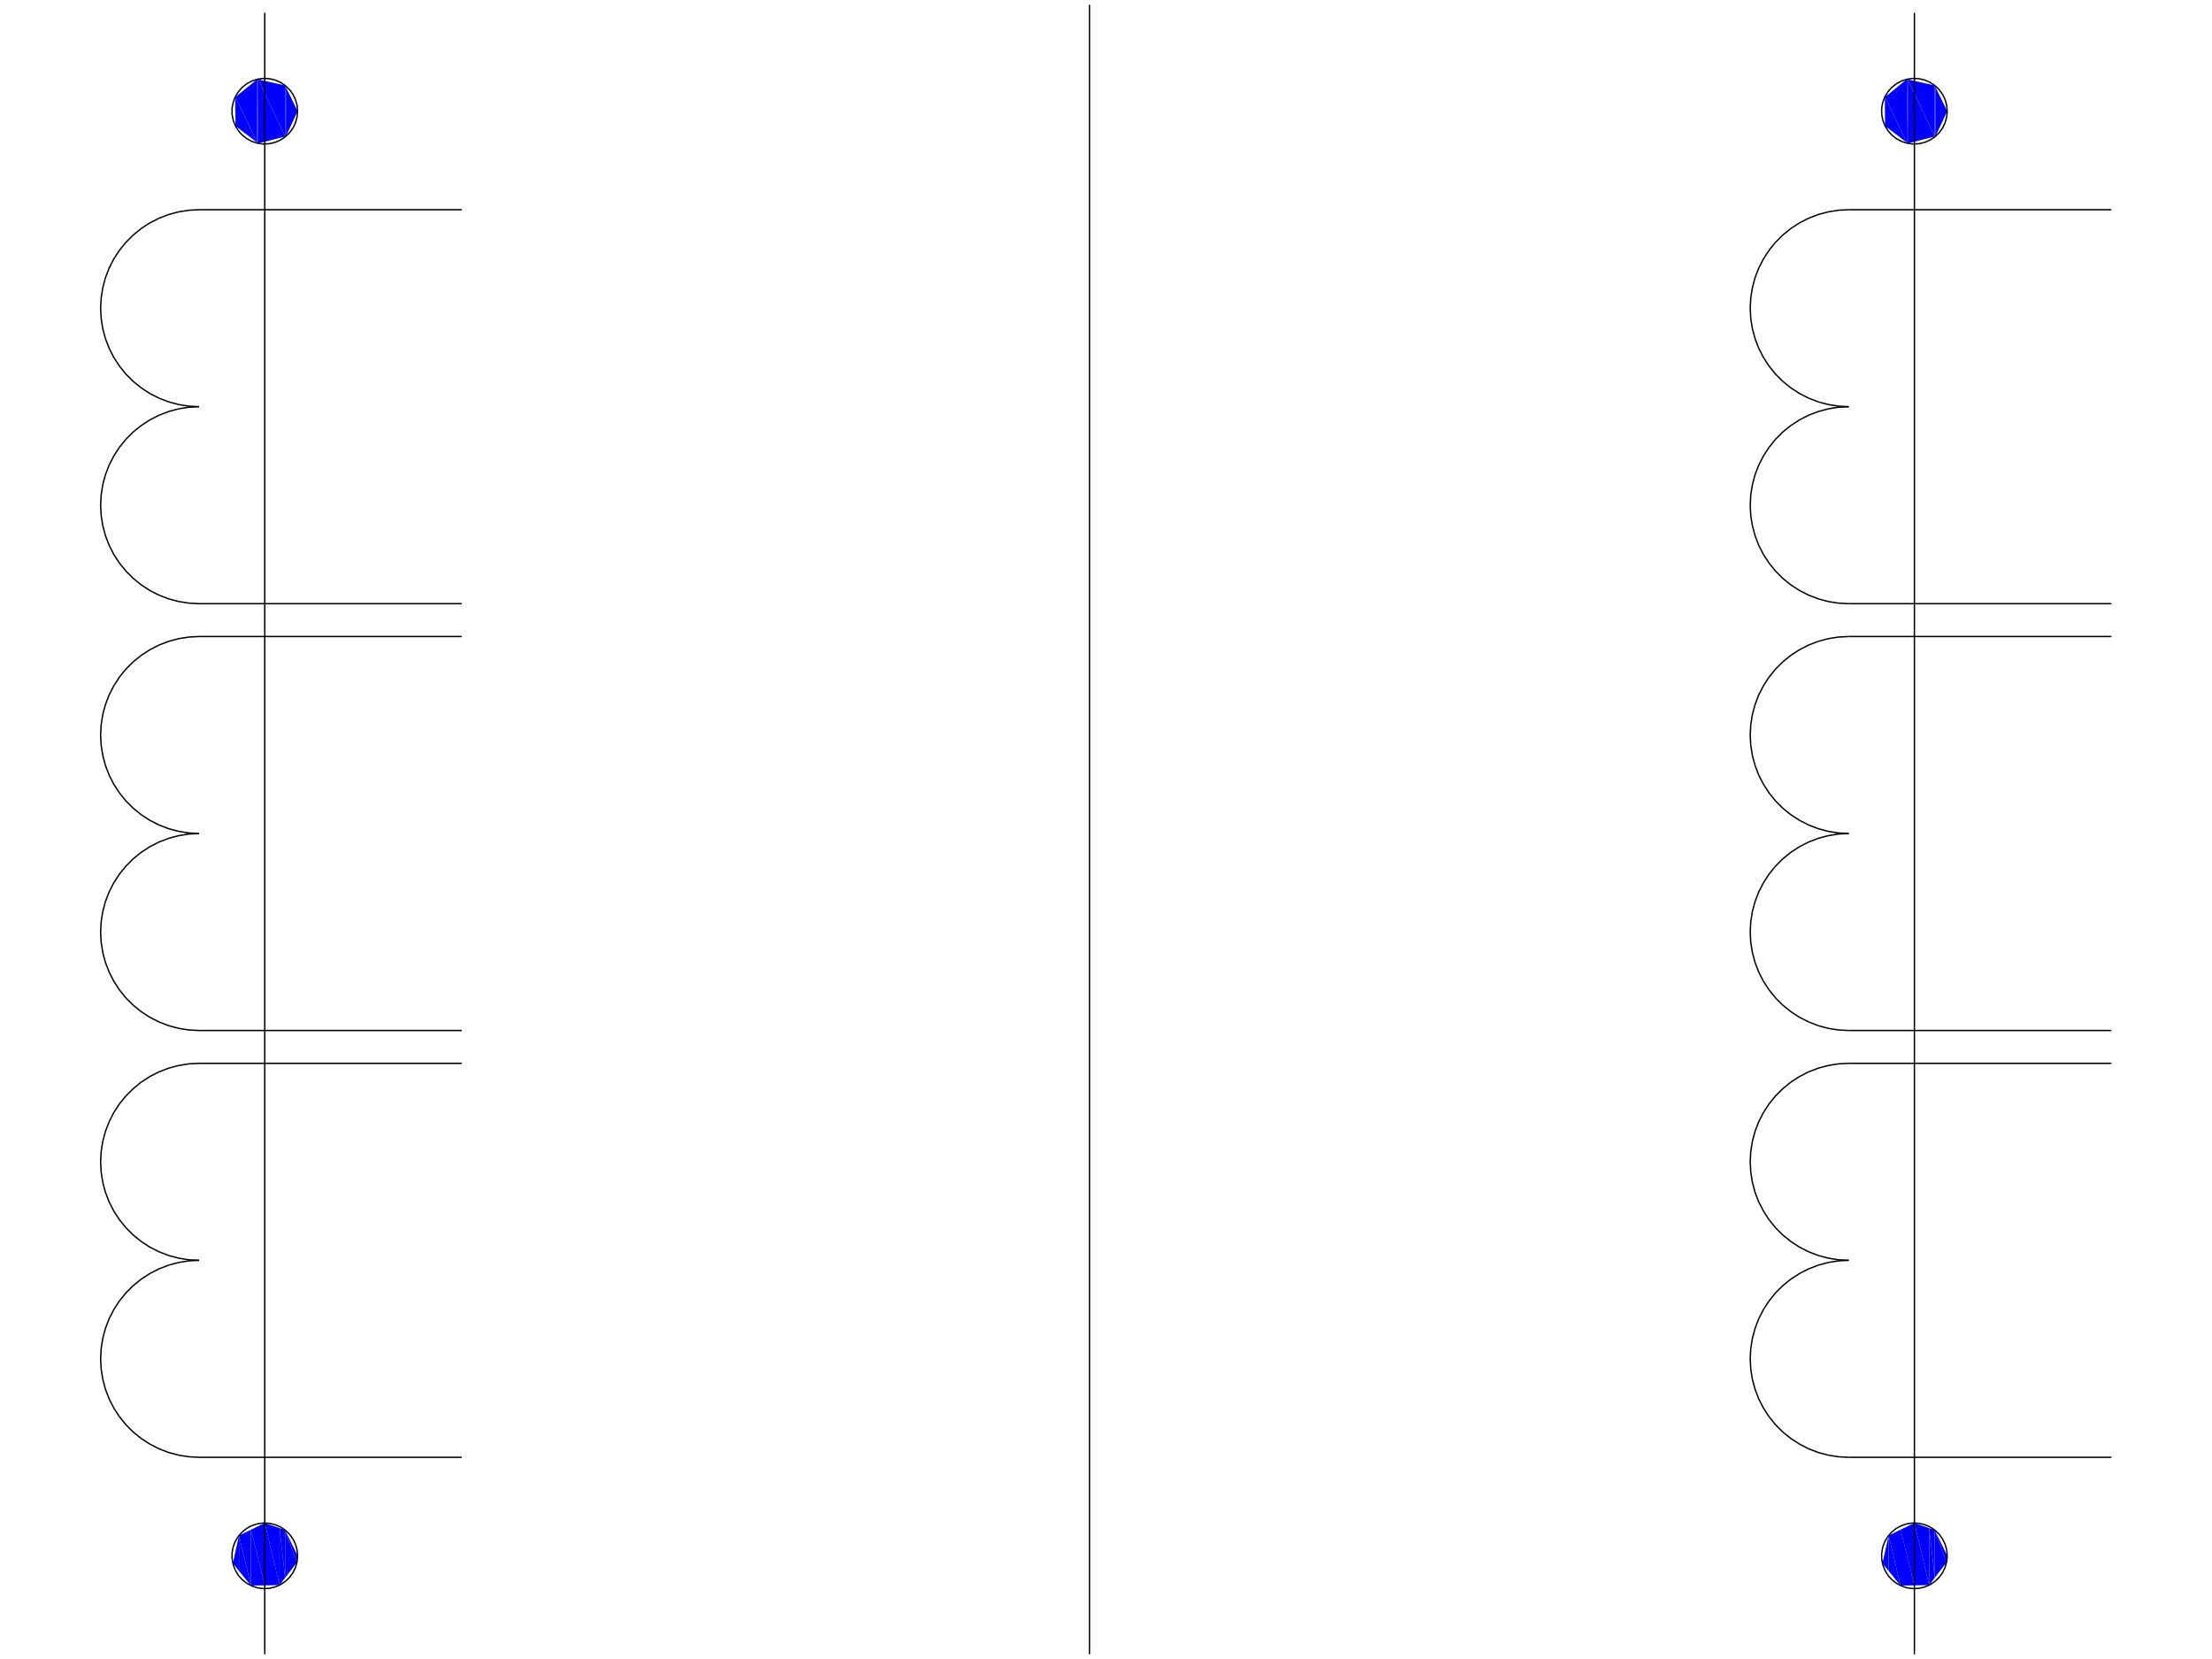
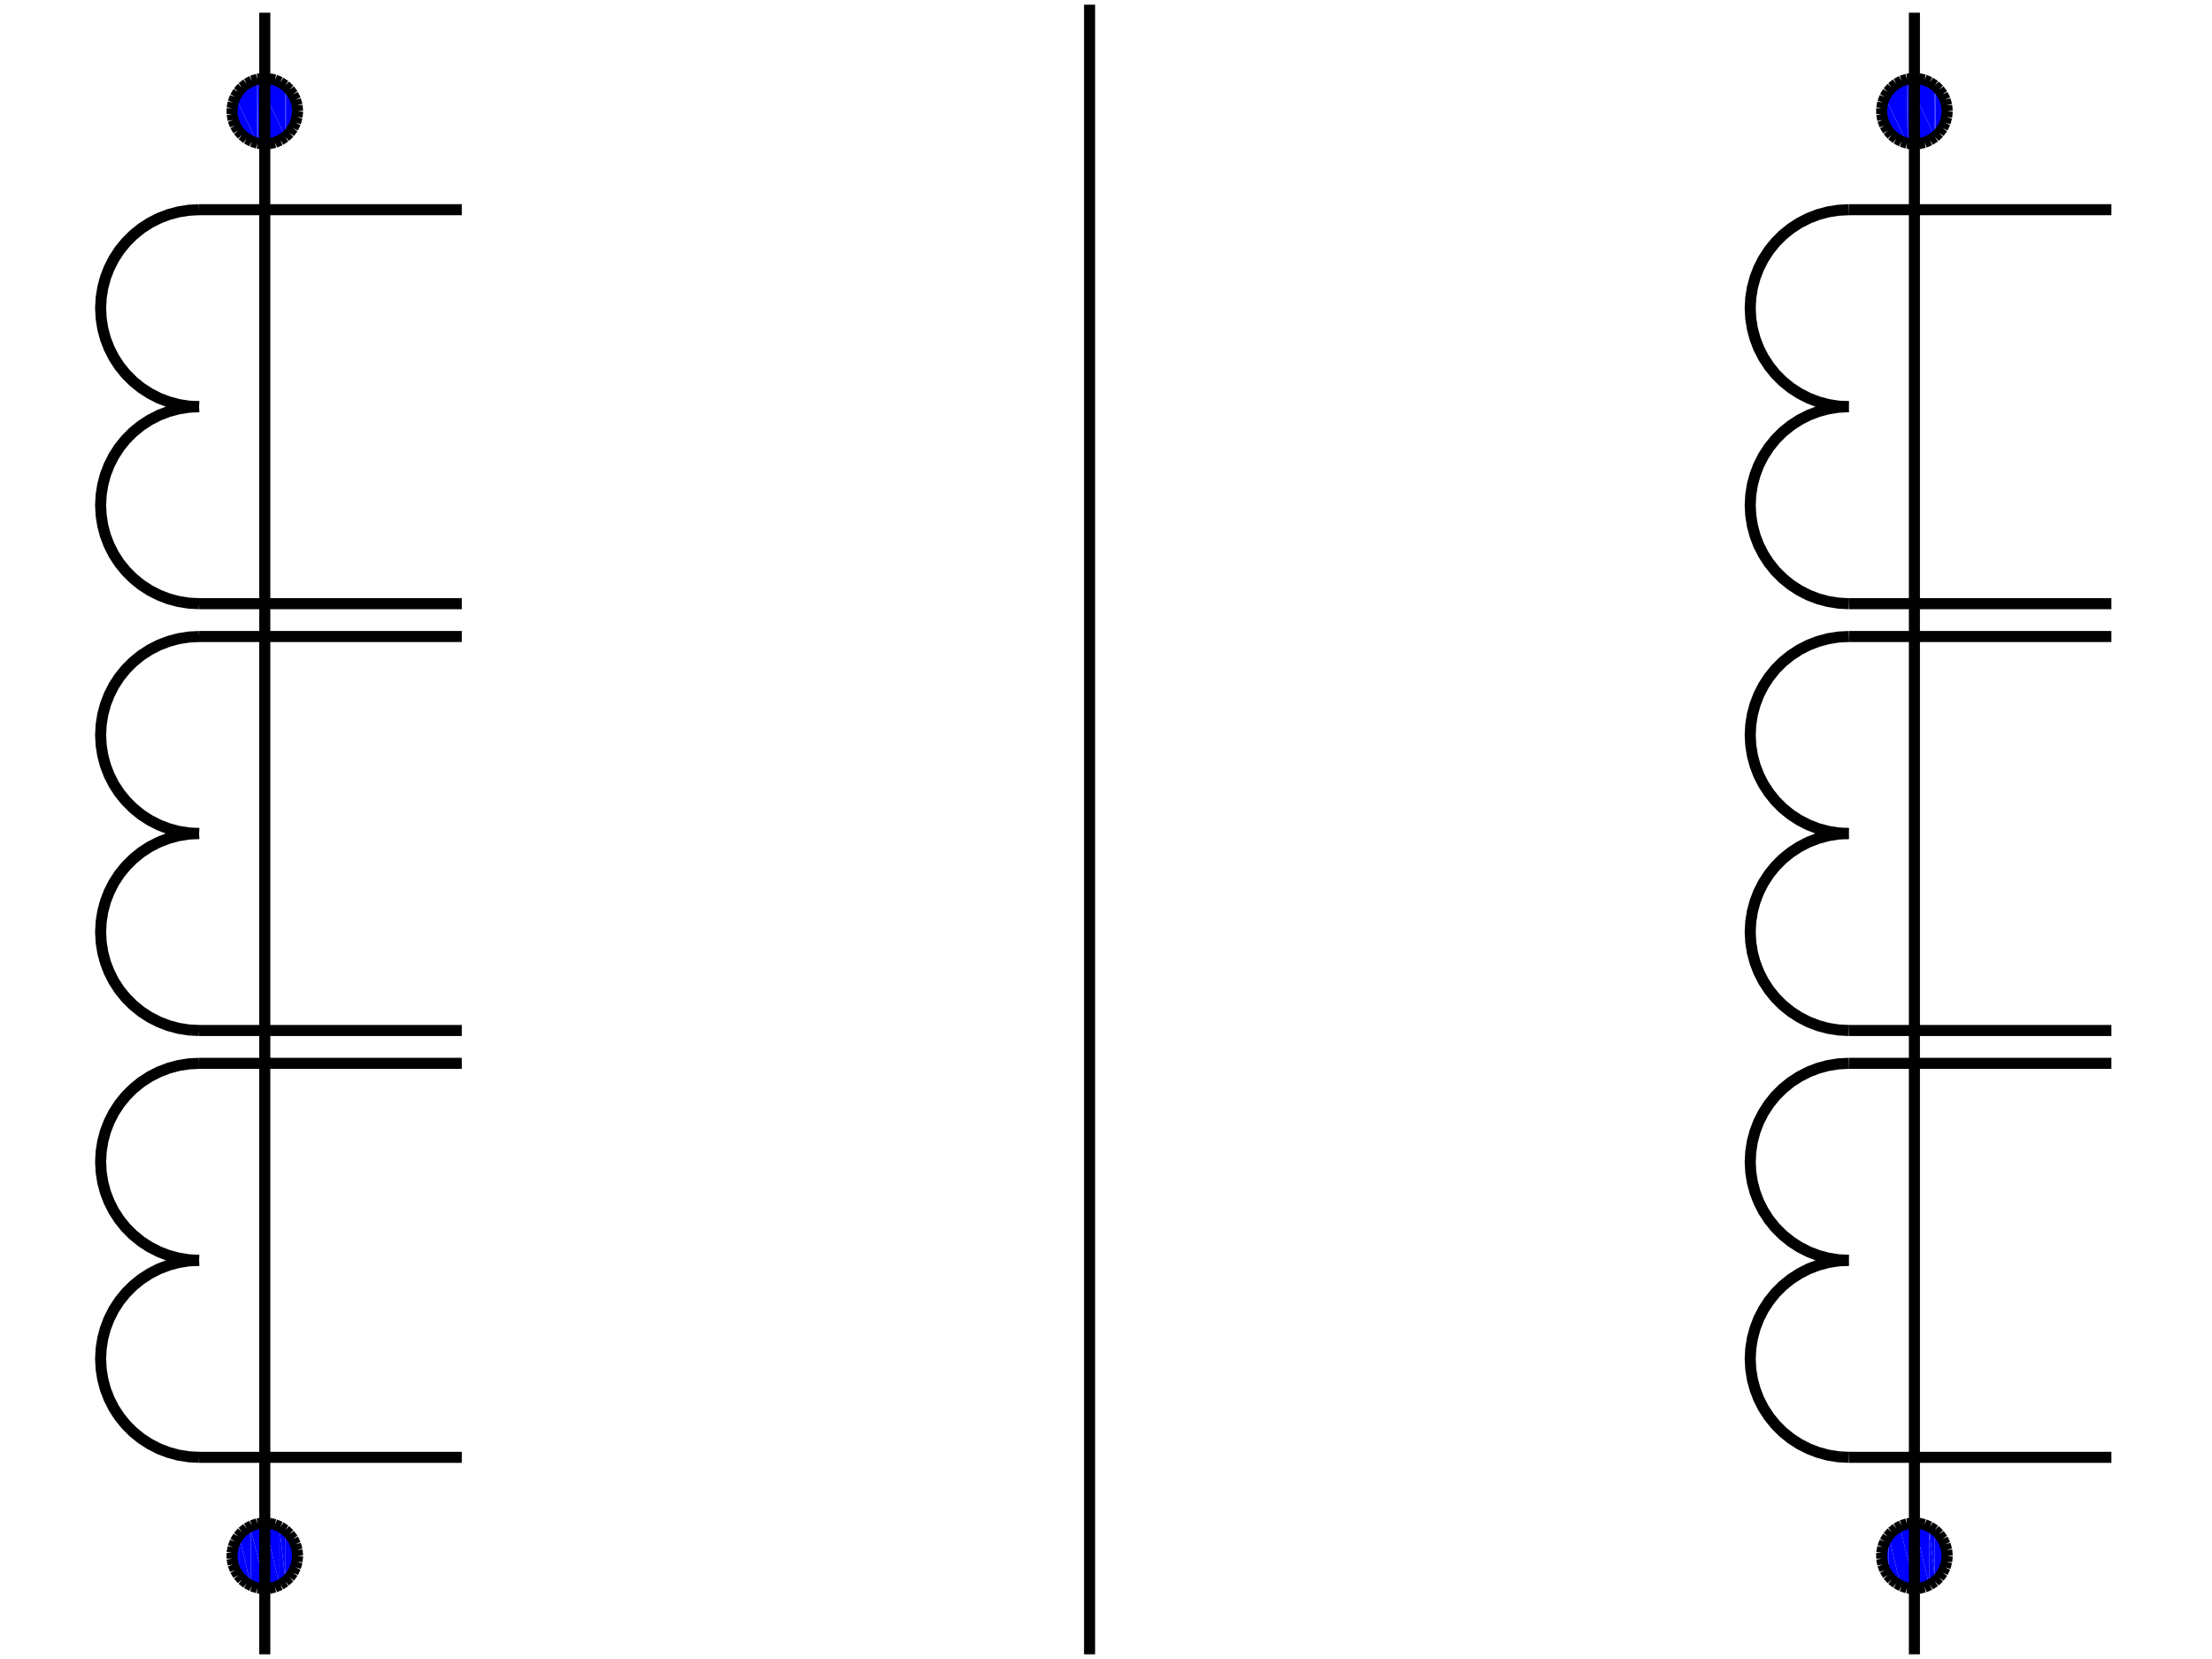
- <svg xmlns="http://www.w3.org/2000/svg" width="800.000" height="600.000" viewBox="0.0 0.0 800.000 600.000" version="1.1">
-   <path d="M394.06 598.3L394.06 1.7" fill="none" stroke="black" stroke-width="0.5" />
-   <path d="M86.44 568.17L86.44 555.32 84.21 565.43 86.44 568.17Z" fill-rule="evenodd" fill="blue" />
-   <path d="M86.44 568.17L90.75 573.45 86.44 555.32 86.44 568.17Z" fill-rule="evenodd" fill="blue" />
-   <path d="M90.75 573.45L90.75 553.23 86.44 555.32 90.75 573.45Z" fill-rule="evenodd" fill="blue" />
-   <path d="M90.75 573.45L95.76 573.37 90.75 553.23 90.75 573.45Z" fill-rule="evenodd" fill="blue" />
-   <path d="M95.76 573.37L95.76 550.81 90.75 553.23 95.76 573.37Z" fill-rule="evenodd" fill="blue" />
-   <path d="M95.76 573.37L101.1 573.28 95.76 550.81 95.76 573.37Z" fill-rule="evenodd" fill="blue" />
-   <path d="M101.1 573.28L101.1 552.66 95.76 550.81 101.1 573.28Z" fill-rule="evenodd" fill="blue" />
-   <path d="M101.1 573.28L103.12 570.64 101.1 552.66 101.1 573.28Z" fill-rule="evenodd" fill="blue" />
-   <path d="M103.12 570.64L103.12 553.36 101.1 552.66 103.12 570.64Z" fill-rule="evenodd" fill="blue" />
-   <path d="M103.12 570.64L107.39 565.06 103.12 553.36 103.12 570.64Z" fill-rule="evenodd" fill="blue" />
-   <path d="M107.39 565.06L107.39 562.18 103.12 553.36 107.39 565.06Z" fill-rule="evenodd" fill="blue" />
-   <path d="M107.39 565.06L107.63 562.68 107.39 562.18 107.39 565.06Z" fill-rule="evenodd" fill="blue" />
-   <path d="M85.16 45.56L85.16 35.08 84.99 35.21 85.16 45.56Z" fill-rule="evenodd" fill="blue" />
-   <path d="M85.16 45.56L93.02 51.57 85.16 35.08 85.16 45.56Z" fill-rule="evenodd" fill="blue" />
-   <path d="M93.02 51.57L93.02 28.67 85.16 35.08 93.02 51.57Z" fill-rule="evenodd" fill="blue" />
-   <path d="M93.02 51.57L93.38 51.85 93.02 28.67 93.02 51.57Z" fill-rule="evenodd" fill="blue" />
-   <path d="M93.38 51.85L93.38 28.75 93.02 28.67 93.38 51.85Z" fill-rule="evenodd" fill="blue" />
-   <path d="M93.38 51.85L103.12 49.37 93.38 28.75 93.38 51.85Z" fill-rule="evenodd" fill="blue" />
-   <path d="M103.12 49.37L103.12 30.9 93.38 28.75 103.12 49.37Z" fill-rule="evenodd" fill="blue" />
-   <path d="M103.12 49.37L103.41 49.3 103.12 30.9 103.12 49.37Z" fill-rule="evenodd" fill="blue" />
-   <path d="M103.41 49.3L103.41 31.49 103.12 30.9 103.41 49.3Z" fill-rule="evenodd" fill="blue" />
-   <path d="M103.41 49.3L107.63 40.22 103.41 31.49 103.41 49.3Z" fill-rule="evenodd" fill="blue" />
-   <path d="M95.76 598.3L95.76 4.6" fill="none" stroke="black" stroke-width="0.5" />
-   <path d="M72.01 75.84L68.29 76.04M68.29 76.04L64.61 76.62M64.61 76.62L61 77.58M61 77.58L57.52 78.92M57.52 78.92L54.2 80.61M54.2 80.61L51.07 82.64M51.07 82.64L48.18 84.99M48.18 84.99L45.54 87.63M45.54 87.63L43.19 90.52M43.19 90.52L41.16 93.65M41.16 93.65L39.47 96.97M39.47 96.97L38.13 100.45M38.13 100.45L37.17 104.06M37.17 104.06L36.59 107.74M36.59 107.74L36.39 111.46M36.39 111.46L36.59 115.19M36.59 115.19L37.17 118.87M37.17 118.87L38.13 122.47M38.13 122.47L39.47 125.95M39.47 125.95L41.16 129.27M41.16 129.27L43.19 132.4M43.19 132.4L45.54 135.3M45.54 135.3L48.18 137.94M48.18 137.94L51.07 140.28M51.07 140.28L54.2 142.31M54.2 142.31L57.52 144.01M57.52 144.01L61 145.34M61 145.34L64.61 146.31M64.61 146.31L68.29 146.89M68.29 146.89L72.01 147.09" fill="none" stroke="black" stroke-width="0.5" />
-   <path d="M72.01 75.84L167.01 75.84" fill="none" stroke="black" stroke-width="0.5" />
-   <path d="M107.63 40.22L107.44 38.1M107.44 38.1L106.88 36.05M106.88 36.05L105.95 34.13M105.95 34.13L104.7 32.41M104.7 32.41L103.16 30.93M103.16 30.93L101.39 29.76M101.39 29.76L99.43 28.92M99.43 28.92L97.35 28.45M97.35 28.45L95.23 28.36M95.23 28.36L93.12 28.64M93.12 28.64L91.09 29.3M91.09 29.3L89.22 30.31M89.22 30.31L87.55 31.64M87.55 31.64L86.15 33.24M86.15 33.24L85.06 35.07M85.06 35.07L84.31 37.06M84.31 37.06L83.93 39.15M83.93 39.15L83.93 41.28M83.93 41.28L84.31 43.38M84.31 43.38L85.06 45.37M85.06 45.37L86.15 47.2M86.15 47.2L87.55 48.8M87.55 48.8L89.22 50.13M89.22 50.13L91.09 51.14M91.09 51.14L93.12 51.79M93.12 51.79L95.23 52.08M95.23 52.08L97.35 51.98M97.35 51.98L99.43 51.51M99.43 51.51L101.39 50.67M101.39 50.67L103.16 49.5M103.16 49.5L104.7 48.03M104.7 48.03L105.95 46.31M105.95 46.31L106.88 44.39M106.88 44.39L107.44 42.34M107.44 42.34L107.63 40.22" fill="none" stroke="black" stroke-width="0.5" />
-   <path d="M72.01 218.33L167.01 218.33" fill="none" stroke="black" stroke-width="0.5" />
-   <path d="M72.01 147.09L68.29 147.28M68.29 147.28L64.61 147.86M64.61 147.86L61 148.83M61 148.83L57.52 150.16M57.52 150.16L54.2 151.86M54.2 151.86L51.07 153.89M51.07 153.89L48.18 156.23M48.18 156.23L45.54 158.87M45.54 158.87L43.19 161.77M43.19 161.77L41.16 164.9M41.16 164.9L39.47 168.22M39.47 168.22L38.13 171.7M38.13 171.7L37.17 175.3M37.17 175.3L36.59 178.98M36.59 178.98L36.39 182.71M36.39 182.71L36.59 186.43M36.59 186.43L37.17 190.11M37.17 190.11L38.13 193.72M38.13 193.72L39.47 197.2M39.47 197.2L41.16 200.52M41.16 200.52L43.19 203.65M43.19 203.65L45.54 206.54M45.54 206.54L48.18 209.18M48.18 209.18L51.07 211.53M51.07 211.53L54.2 213.56M54.2 213.56L57.52 215.25M57.52 215.25L61 216.59M61 216.59L64.61 217.55M64.61 217.55L68.29 218.13M68.29 218.13L72.01 218.33" fill="none" stroke="black" stroke-width="0.5" />
-   <path d="M72.01 230.2L68.29 230.4M68.29 230.4L64.61 230.98M64.61 230.98L61 231.95M61 231.95L57.52 233.28M57.52 233.28L54.2 234.98M54.2 234.98L51.07 237.01M51.07 237.01L48.18 239.35M48.18 239.35L45.54 241.99M45.54 241.99L43.19 244.89M43.19 244.89L41.16 248.02M41.16 248.02L39.47 251.34M39.47 251.34L38.13 254.82M38.13 254.82L37.17 258.42M37.17 258.42L36.59 262.1M36.59 262.1L36.39 265.83M36.39 265.83L36.59 269.55M36.59 269.55L37.17 273.23M37.17 273.23L38.13 276.83M38.13 276.83L39.47 280.32M39.47 280.32L41.16 283.64M41.16 283.64L43.19 286.76M43.19 286.76L45.54 289.66M45.54 289.66L48.18 292.3M48.18 292.3L51.07 294.65M51.07 294.65L54.2 296.68M54.2 296.68L57.52 298.37M57.52 298.37L61 299.71M61 299.71L64.61 300.67M64.61 300.67L68.29 301.25M68.29 301.25L72.01 301.45" fill="none" stroke="black" stroke-width="0.5" />
-   <path d="M72.01 230.2L167.01 230.2" fill="none" stroke="black" stroke-width="0.5" />
-   <path d="M72.01 372.69L167.01 372.69" fill="none" stroke="black" stroke-width="0.5" />
-   <path d="M72.01 301.45L68.29 301.64M68.29 301.64L64.61 302.23M64.61 302.23L61 303.19M61 303.19L57.52 304.53M57.52 304.53L54.2 306.22M54.2 306.22L51.07 308.25M51.07 308.25L48.18 310.6M48.18 310.6L45.54 313.24M45.54 313.24L43.19 316.13M43.19 316.13L41.16 319.26M41.16 319.26L39.47 322.58M39.47 322.58L38.13 326.06M38.13 326.06L37.17 329.66M37.17 329.66L36.59 333.35M36.59 333.35L36.39 337.07M36.39 337.07L36.59 340.79M36.59 340.79L37.17 344.48M37.17 344.48L38.13 348.08M38.13 348.08L39.47 351.56M39.47 351.56L41.16 354.88M41.16 354.88L43.19 358.01M43.19 358.01L45.54 360.91M45.54 360.91L48.18 363.54M48.18 363.54L51.07 365.89M51.07 365.89L54.2 367.92M54.2 367.92L57.52 369.61M57.52 369.61L61 370.95M61 370.95L64.61 371.92M64.61 371.92L68.29 372.5M68.29 372.5L72.01 372.69" fill="none" stroke="black" stroke-width="0.5" />
-   <path d="M107.63 562.68L107.44 560.56M107.44 560.56L106.88 558.51M106.88 558.51L105.95 556.59M105.95 556.59L104.7 554.87M104.7 554.87L103.16 553.4M103.16 553.4L101.39 552.22M101.39 552.22L99.43 551.39M99.43 551.39L97.35 550.91M97.35 550.91L95.23 550.82M95.23 550.82L93.12 551.1M93.12 551.1L91.09 551.76M91.09 551.76L89.22 552.77M89.22 552.77L87.55 554.1M87.55 554.1L86.15 555.7M86.15 555.7L85.06 557.53M85.06 557.53L84.31 559.52M84.31 559.52L83.93 561.62M83.93 561.62L83.93 563.74M83.93 563.74L84.31 565.84M84.31 565.84L85.06 567.83M85.06 567.83L86.15 569.66M86.15 569.66L87.55 571.26M87.55 571.26L89.22 572.59M89.22 572.59L91.09 573.6M91.09 573.6L93.12 574.26M93.12 574.26L95.23 574.54M95.23 574.54L97.35 574.45M97.35 574.45L99.43 573.97M99.43 573.97L101.39 573.14M101.39 573.14L103.16 571.96M103.16 571.96L104.7 570.49M104.7 570.49L105.95 568.77M105.95 568.77L106.88 566.85M106.88 566.85L107.44 564.8M107.44 564.8L107.63 562.68" fill="none" stroke="black" stroke-width="0.5" />
-   <path d="M72.01 384.57L68.29 384.76M68.29 384.76L64.61 385.35M64.61 385.35L61 386.31M61 386.31L57.52 387.65M57.52 387.65L54.2 389.34M54.2 389.34L51.07 391.37M51.07 391.37L48.18 393.72M48.18 393.72L45.54 396.35M45.54 396.35L43.19 399.25M43.19 399.25L41.16 402.38M41.16 402.38L39.47 405.7M39.47 405.7L38.13 409.18M38.13 409.18L37.17 412.78M37.17 412.78L36.59 416.47M36.59 416.47L36.39 420.19M36.39 420.19L36.59 423.91M36.59 423.91L37.17 427.6M37.17 427.6L38.13 431.2M38.13 431.2L39.47 434.68M39.47 434.68L41.16 438M41.16 438L43.19 441.13M43.19 441.13L45.54 444.03M45.54 444.03L48.18 446.66M48.18 446.66L51.07 449.01M51.07 449.01L54.2 451.04M54.2 451.04L57.52 452.73M57.52 452.73L61 454.07M61 454.07L64.61 455.03M64.61 455.03L68.29 455.62M68.29 455.62L72.01 455.81" fill="none" stroke="black" stroke-width="0.5" />
-   <path d="M72.01 384.57L167.01 384.57" fill="none" stroke="black" stroke-width="0.5" />
-   <path d="M72.01 527.06L167.01 527.06" fill="none" stroke="black" stroke-width="0.5" />
-   <path d="M72.01 455.81L68.29 456.01M68.29 456.01L64.61 456.59M64.61 456.59L61 457.56M61 457.56L57.52 458.89M57.52 458.89L54.2 460.59M54.2 460.59L51.07 462.62M51.07 462.62L48.18 464.96M48.18 464.96L45.54 467.6M45.54 467.6L43.19 470.5M43.19 470.5L41.16 473.62M41.16 473.62L39.47 476.95M39.47 476.95L38.13 480.43M38.13 480.43L37.17 484.03M37.17 484.03L36.59 487.71M36.59 487.71L36.39 491.44M36.39 491.44L36.59 495.16M36.59 495.16L37.17 498.84M37.17 498.84L38.13 502.44M38.13 502.44L39.47 505.92M39.47 505.92L41.16 509.25M41.16 509.25L43.19 512.37M43.19 512.37L45.54 515.27M45.54 515.27L48.18 517.91M48.18 517.91L51.07 520.25M51.07 520.25L54.2 522.28M54.2 522.28L57.52 523.98M57.52 523.98L61 525.31M61 525.31L64.61 526.28M64.61 526.28L68.29 526.86M68.29 526.86L72.01 527.06" fill="none" stroke="black" stroke-width="0.5" />
-   <path d="M683.05 568.17L683.05 555.32 680.81 565.43 683.05 568.17Z" fill-rule="evenodd" fill="blue" />
-   <path d="M683.05 568.17L687.36 573.45 683.05 555.32 683.05 568.17Z" fill-rule="evenodd" fill="blue" />
-   <path d="M687.36 573.45L687.36 553.23 683.05 555.32 687.36 573.45Z" fill-rule="evenodd" fill="blue" />
-   <path d="M687.36 573.45L692.37 573.37 687.36 553.23 687.36 573.45Z" fill-rule="evenodd" fill="blue" />
-   <path d="M692.37 573.37L692.37 550.81 687.36 553.23 692.37 573.37Z" fill-rule="evenodd" fill="blue" />
-   <path d="M692.37 573.37L697.71 573.28 692.37 550.81 692.37 573.37Z" fill-rule="evenodd" fill="blue" />
-   <path d="M697.71 573.28L697.71 552.66 692.37 550.81 697.71 573.28Z" fill-rule="evenodd" fill="blue" />
-   <path d="M697.71 573.28L699.73 570.64 697.71 552.66 697.71 573.28Z" fill-rule="evenodd" fill="blue" />
-   <path d="M699.73 570.64L699.73 553.36 697.71 552.66 699.73 570.64Z" fill-rule="evenodd" fill="blue" />
-   <path d="M699.73 570.64L704 565.06 699.73 553.36 699.73 570.64Z" fill-rule="evenodd" fill="blue" />
-   <path d="M704 565.06L704 562.18 699.73 553.36 704 565.06Z" fill-rule="evenodd" fill="blue" />
-   <path d="M704 565.06L704.24 562.68 704 562.18 704 565.06Z" fill-rule="evenodd" fill="blue" />
-   <path d="M681.76 45.56L681.76 35.08 681.6 35.21 681.76 45.56Z" fill-rule="evenodd" fill="blue" />
-   <path d="M681.76 45.56L689.62 51.57 681.76 35.08 681.76 45.56Z" fill-rule="evenodd" fill="blue" />
-   <path d="M689.62 51.57L689.62 28.67 681.76 35.08 689.62 51.57Z" fill-rule="evenodd" fill="blue" />
-   <path d="M689.62 51.57L689.98 51.85 689.62 28.67 689.62 51.57Z" fill-rule="evenodd" fill="blue" />
-   <path d="M689.98 51.85L689.98 28.75 689.62 28.67 689.98 51.85Z" fill-rule="evenodd" fill="blue" />
-   <path d="M689.98 51.85L699.73 49.37 689.98 28.75 689.98 51.85Z" fill-rule="evenodd" fill="blue" />
-   <path d="M699.73 49.37L699.73 30.9 689.98 28.75 699.73 49.37Z" fill-rule="evenodd" fill="blue" />
-   <path d="M699.73 49.37L700.01 49.3 699.73 30.9 699.73 49.37Z" fill-rule="evenodd" fill="blue" />
-   <path d="M700.01 49.3L700.01 31.49 699.73 30.9 700.01 49.3Z" fill-rule="evenodd" fill="blue" />
-   <path d="M700.01 49.3L704.24 40.22 700.01 31.49 700.01 49.3Z" fill-rule="evenodd" fill="blue" />
-   <path d="M692.37 598.3L692.37 4.6" fill="none" stroke="black" stroke-width="0.5" />
-   <path d="M668.62 75.84L664.89 76.04M664.89 76.04L661.21 76.62M661.21 76.62L657.61 77.58M657.61 77.58L654.13 78.92M654.13 78.92L650.81 80.61M650.81 80.61L647.68 82.64M647.68 82.64L644.78 84.99M644.78 84.99L642.14 87.63M642.14 87.63L639.8 90.52M639.8 90.52L637.77 93.65M637.77 93.65L636.07 96.97M636.07 96.97L634.74 100.45M634.74 100.45L633.77 104.06M633.77 104.06L633.19 107.74M633.19 107.74L632.99 111.46M632.99 111.46L633.19 115.19M633.19 115.19L633.77 118.87M633.77 118.87L634.74 122.47M634.74 122.47L636.07 125.95M636.07 125.95L637.77 129.27M637.77 129.27L639.8 132.4M639.8 132.4L642.14 135.3M642.14 135.3L644.78 137.94M644.78 137.94L647.68 140.28M647.68 140.28L650.81 142.31M650.81 142.31L654.13 144.01M654.13 144.01L657.61 145.34M657.61 145.34L661.21 146.31M661.21 146.31L664.89 146.89M664.89 146.89L668.62 147.09" fill="none" stroke="black" stroke-width="0.5" />
-   <path d="M668.62 75.84L763.61 75.84" fill="none" stroke="black" stroke-width="0.5" />
-   <path d="M704.24 40.22L704.05 38.1M704.05 38.1L703.48 36.05M703.48 36.05L702.56 34.13M702.56 34.13L701.31 32.41M701.31 32.41L699.77 30.93M699.77 30.93L697.99 29.76M697.99 29.76L696.03 28.92M696.03 28.92L693.96 28.45M693.96 28.45L691.83 28.36M691.83 28.36L689.72 28.64M689.72 28.64L687.7 29.3M687.7 29.3L685.82 30.31M685.82 30.31L684.16 31.64M684.16 31.64L682.76 33.24M682.76 33.24L681.67 35.07M681.67 35.07L680.92 37.06M680.92 37.06L680.54 39.15M680.54 39.15L680.54 41.28M680.54 41.28L680.92 43.38M680.92 43.38L681.67 45.37M681.67 45.37L682.76 47.2M682.76 47.2L684.16 48.8M684.16 48.8L685.82 50.13M685.82 50.13L687.7 51.14M687.7 51.14L689.72 51.79M689.72 51.79L691.83 52.08M691.83 52.08L693.96 51.98M693.96 51.98L696.03 51.51M696.03 51.51L697.99 50.67M697.99 50.67L699.77 49.5M699.77 49.5L701.31 48.03M701.31 48.03L702.56 46.31M702.56 46.31L703.48 44.39M703.48 44.39L704.05 42.34M704.05 42.34L704.24 40.22" fill="none" stroke="black" stroke-width="0.5" />
-   <path d="M668.62 218.33L763.61 218.33" fill="none" stroke="black" stroke-width="0.5" />
-   <path d="M668.62 147.09L664.89 147.28M664.89 147.28L661.21 147.86M661.21 147.86L657.61 148.83M657.61 148.83L654.13 150.16M654.13 150.16L650.81 151.86M650.81 151.86L647.68 153.89M647.68 153.89L644.78 156.23M644.78 156.23L642.14 158.87M642.14 158.87L639.8 161.77M639.8 161.77L637.77 164.9M637.77 164.9L636.07 168.22M636.07 168.22L634.74 171.7M634.74 171.7L633.77 175.3M633.77 175.3L633.19 178.98M633.19 178.98L632.99 182.71M632.99 182.71L633.19 186.43M633.19 186.43L633.77 190.11M633.77 190.11L634.74 193.72M634.74 193.72L636.07 197.2M636.07 197.2L637.77 200.52M637.77 200.52L639.8 203.65M639.8 203.65L642.14 206.54M642.14 206.54L644.78 209.18M644.78 209.18L647.68 211.53M647.68 211.53L650.81 213.56M650.81 213.56L654.13 215.25M654.13 215.25L657.61 216.59M657.61 216.59L661.21 217.55M661.21 217.55L664.89 218.13M664.89 218.13L668.62 218.33" fill="none" stroke="black" stroke-width="0.5" />
-   <path d="M668.62 230.2L664.89 230.4M664.89 230.4L661.21 230.98M661.21 230.98L657.61 231.95M657.61 231.95L654.13 233.28M654.13 233.28L650.81 234.98M650.81 234.98L647.68 237.01M647.68 237.01L644.78 239.35M644.78 239.35L642.14 241.99M642.14 241.99L639.8 244.89M639.8 244.89L637.77 248.02M637.77 248.02L636.07 251.34M636.07 251.34L634.74 254.82M634.74 254.82L633.77 258.42M633.77 258.42L633.19 262.1M633.19 262.1L632.99 265.83M632.99 265.83L633.19 269.55M633.19 269.55L633.77 273.23M633.77 273.23L634.74 276.83M634.74 276.83L636.07 280.32M636.07 280.32L637.77 283.64M637.77 283.64L639.8 286.76M639.8 286.76L642.14 289.66M642.14 289.66L644.78 292.3M644.78 292.3L647.68 294.65M647.68 294.65L650.81 296.68M650.81 296.68L654.13 298.37M654.13 298.37L657.61 299.71M657.61 299.71L661.21 300.67M661.21 300.67L664.89 301.25M664.89 301.25L668.62 301.45" fill="none" stroke="black" stroke-width="0.5" />
-   <path d="M668.62 230.2L763.61 230.2" fill="none" stroke="black" stroke-width="0.5" />
-   <path d="M668.62 372.69L763.61 372.69" fill="none" stroke="black" stroke-width="0.5" />
-   <path d="M668.62 301.45L664.89 301.64M664.89 301.64L661.21 302.23M661.21 302.23L657.61 303.19M657.61 303.19L654.13 304.53M654.13 304.53L650.81 306.22M650.81 306.22L647.68 308.25M647.68 308.25L644.78 310.6M644.78 310.6L642.14 313.24M642.14 313.24L639.8 316.13M639.8 316.13L637.77 319.26M637.77 319.26L636.07 322.58M636.07 322.58L634.74 326.06M634.74 326.06L633.77 329.66M633.77 329.66L633.19 333.35M633.19 333.35L632.99 337.07M632.99 337.07L633.19 340.79M633.19 340.79L633.77 344.48M633.77 344.48L634.74 348.08M634.74 348.08L636.07 351.56M636.07 351.56L637.77 354.88M637.77 354.88L639.8 358.01M639.8 358.01L642.14 360.91M642.14 360.91L644.78 363.54M644.78 363.54L647.68 365.89M647.68 365.89L650.81 367.92M650.81 367.92L654.13 369.61M654.13 369.61L657.61 370.95M657.61 370.95L661.21 371.92M661.21 371.92L664.89 372.5M664.89 372.5L668.62 372.69" fill="none" stroke="black" stroke-width="0.5" />
-   <path d="M704.24 562.68L704.05 560.56M704.05 560.56L703.48 558.51M703.48 558.51L702.56 556.59M702.56 556.59L701.31 554.87M701.31 554.87L699.77 553.4M699.77 553.4L697.99 552.22M697.99 552.22L696.03 551.39M696.03 551.39L693.96 550.91M693.96 550.91L691.83 550.82M691.83 550.82L689.72 551.1M689.72 551.1L687.7 551.76M687.7 551.76L685.82 552.77M685.82 552.77L684.16 554.1M684.16 554.1L682.76 555.7M682.76 555.7L681.67 557.53M681.67 557.53L680.92 559.52M680.92 559.52L680.54 561.62M680.54 561.62L680.54 563.74M680.54 563.74L680.92 565.84M680.92 565.84L681.67 567.83M681.67 567.83L682.76 569.66M682.76 569.66L684.16 571.26M684.16 571.26L685.82 572.59M685.82 572.59L687.7 573.6M687.7 573.6L689.72 574.26M689.72 574.26L691.83 574.54M691.83 574.54L693.96 574.45M693.96 574.45L696.03 573.97M696.03 573.97L697.99 573.14M697.99 573.14L699.77 571.96M699.77 571.96L701.31 570.49M701.31 570.49L702.56 568.77M702.56 568.77L703.48 566.85M703.48 566.85L704.05 564.8M704.05 564.8L704.24 562.68" fill="none" stroke="black" stroke-width="0.5" />
-   <path d="M668.62 384.57L664.89 384.76M664.89 384.76L661.21 385.35M661.21 385.35L657.61 386.31M657.61 386.31L654.13 387.65M654.13 387.65L650.81 389.34M650.81 389.34L647.68 391.37M647.68 391.37L644.78 393.72M644.78 393.72L642.14 396.35M642.14 396.35L639.8 399.25M639.8 399.25L637.77 402.38M637.77 402.38L636.07 405.7M636.07 405.7L634.74 409.18M634.74 409.18L633.77 412.78M633.77 412.78L633.19 416.47M633.19 416.47L632.99 420.19M632.99 420.19L633.19 423.91M633.19 423.91L633.77 427.6M633.77 427.6L634.74 431.2M634.74 431.2L636.07 434.68M636.07 434.68L637.77 438M637.77 438L639.8 441.13M639.8 441.13L642.14 444.03M642.14 444.03L644.78 446.66M644.78 446.66L647.68 449.01M647.68 449.01L650.81 451.04M650.81 451.04L654.13 452.73M654.13 452.73L657.61 454.07M657.61 454.07L661.21 455.03M661.21 455.03L664.89 455.62M664.89 455.62L668.62 455.81" fill="none" stroke="black" stroke-width="0.5" />
-   <path d="M668.62 384.57L763.61 384.57" fill="none" stroke="black" stroke-width="0.5" />
-   <path d="M668.62 527.06L763.61 527.06" fill="none" stroke="black" stroke-width="0.5" />
-   <path d="M668.62 455.81L664.89 456.01M664.89 456.01L661.21 456.59M661.21 456.59L657.61 457.56M657.61 457.56L654.13 458.89M654.13 458.89L650.81 460.59M650.81 460.59L647.68 462.62M647.68 462.62L644.78 464.96M644.78 464.96L642.14 467.6M642.14 467.6L639.8 470.5M639.8 470.5L637.77 473.62M637.77 473.62L636.07 476.95M636.07 476.95L634.74 480.43M634.74 480.43L633.77 484.03M633.77 484.03L633.19 487.71M633.19 487.71L632.99 491.44M632.99 491.44L633.19 495.16M633.19 495.16L633.77 498.84M633.77 498.84L634.74 502.44M634.74 502.44L636.07 505.92M636.07 505.92L637.77 509.25M637.77 509.25L639.8 512.37M639.8 512.37L642.14 515.27M642.14 515.27L644.78 517.91M644.78 517.91L647.68 520.25M647.68 520.25L650.81 522.28M650.81 522.28L654.13 523.98M654.13 523.98L657.61 525.31M657.61 525.31L661.21 526.28M661.21 526.28L664.89 526.86M664.89 526.86L668.62 527.06" fill="none" stroke="black" stroke-width="0.5" />
+ <svg xmlns="http://www.w3.org/2000/svg" width="800" height="600" viewBox="0 0 800 600" fill="none">
+   <path d="M394.06 598.3V1.7" stroke="black" stroke-width="4" />
+   <path fill-rule="evenodd" clip-rule="evenodd" d="M86.44 568.17V555.32L84.21 565.43L86.44 568.17Z" fill="#0000FF" />
+   <path fill-rule="evenodd" clip-rule="evenodd" d="M86.44 568.17L90.75 573.45L86.44 555.32V568.17Z" fill="#0000FF" />
+   <path fill-rule="evenodd" clip-rule="evenodd" d="M90.75 573.45V553.23L86.44 555.32L90.75 573.45Z" fill="#0000FF" />
+   <path fill-rule="evenodd" clip-rule="evenodd" d="M90.75 573.45L95.76 573.37L90.75 553.23V573.45Z" fill="#0000FF" />
+   <path fill-rule="evenodd" clip-rule="evenodd" d="M95.76 573.37V550.81L90.75 553.23L95.76 573.37Z" fill="#0000FF" />
+   <path fill-rule="evenodd" clip-rule="evenodd" d="M95.76 573.37L101.1 573.28L95.76 550.81V573.37Z" fill="#0000FF" />
+   <path fill-rule="evenodd" clip-rule="evenodd" d="M101.1 573.28V552.66L95.76 550.81L101.1 573.28Z" fill="#0000FF" />
+   <path fill-rule="evenodd" clip-rule="evenodd" d="M101.1 573.28L103.12 570.64L101.1 552.66V573.28Z" fill="#0000FF" />
+   <path fill-rule="evenodd" clip-rule="evenodd" d="M103.12 570.64V553.36L101.1 552.66L103.12 570.64Z" fill="#0000FF" />
+   <path fill-rule="evenodd" clip-rule="evenodd" d="M103.12 570.64L107.39 565.06L103.12 553.36V570.64Z" fill="#0000FF" />
+   <path fill-rule="evenodd" clip-rule="evenodd" d="M107.39 565.06V562.18L103.12 553.36L107.39 565.06Z" fill="#0000FF" />
+   <path fill-rule="evenodd" clip-rule="evenodd" d="M107.39 565.06L107.63 562.68L107.39 562.18V565.06Z" fill="#0000FF" />
+   <path fill-rule="evenodd" clip-rule="evenodd" d="M85.16 45.56V35.08L84.99 35.21L85.16 45.56Z" fill="#0000FF" />
+   <path fill-rule="evenodd" clip-rule="evenodd" d="M85.16 45.56L93.02 51.57L85.16 35.08V45.56Z" fill="#0000FF" />
+   <path fill-rule="evenodd" clip-rule="evenodd" d="M93.02 51.57V28.67L85.16 35.08L93.02 51.57Z" fill="#0000FF" />
+   <path fill-rule="evenodd" clip-rule="evenodd" d="M93.02 51.57L93.38 51.85L93.02 28.67V51.57Z" fill="#0000FF" />
+   <path fill-rule="evenodd" clip-rule="evenodd" d="M93.38 51.85V28.75L93.02 28.67L93.38 51.85Z" fill="#0000FF" />
+   <path fill-rule="evenodd" clip-rule="evenodd" d="M93.38 51.85L103.12 49.37L93.38 28.75V51.85Z" fill="#0000FF" />
+   <path fill-rule="evenodd" clip-rule="evenodd" d="M103.12 49.37V30.9L93.38 28.75L103.12 49.37Z" fill="#0000FF" />
+   <path fill-rule="evenodd" clip-rule="evenodd" d="M103.12 49.37L103.41 49.3L103.12 30.9V49.37Z" fill="#0000FF" />
+   <path fill-rule="evenodd" clip-rule="evenodd" d="M103.41 49.3V31.49L103.12 30.9L103.41 49.3Z" fill="#0000FF" />
+   <path fill-rule="evenodd" clip-rule="evenodd" d="M103.41 49.3L107.63 40.22L103.41 31.49V49.3Z" fill="#0000FF" />
+   <path d="M95.76 598.3V4.6" stroke="black" stroke-width="4" />
+   <path d="M72.01 75.84L68.29 76.04L64.61 76.62L61 77.58L57.52 78.92L54.2 80.61L51.07 82.64L48.18 84.99L45.54 87.63L43.19 90.52L41.16 93.65L39.47 96.97L38.13 100.45L37.17 104.06L36.59 107.74L36.39 111.46L36.59 115.19L37.17 118.87L38.13 122.47L39.47 125.95L41.16 129.27L43.19 132.4L45.54 135.3L48.18 137.94L51.07 140.28L54.2 142.31L57.52 144.01L61 145.34L64.61 146.31L68.29 146.89L72.01 147.09" stroke="black" stroke-width="4" />
+   <path d="M72.01 75.84H167.01" stroke="black" stroke-width="4" />
+   <path d="M107.63 40.22L107.44 38.1ZM107.44 38.1L106.88 36.05ZM106.88 36.05L105.95 34.13ZM105.95 34.13L104.7 32.41ZM104.7 32.41L103.16 30.93ZM103.16 30.93L101.39 29.76ZM101.39 29.76L99.43 28.92ZM99.43 28.92L97.35 28.45ZM97.35 28.45L95.23 28.36ZM95.23 28.36L93.12 28.64ZM93.12 28.64L91.09 29.3ZM91.09 29.3L89.22 30.31ZM89.22 30.31L87.55 31.64ZM87.55 31.64L86.15 33.24ZM86.15 33.24L85.06 35.07ZM85.06 35.07L84.31 37.06ZM84.31 37.06L83.93 39.15ZM83.93 39.15V41.28ZM83.93 41.28L84.31 43.38ZM84.31 43.38L85.06 45.37ZM85.06 45.37L86.15 47.2ZM86.15 47.2L87.55 48.8ZM87.55 48.8L89.22 50.13ZM89.22 50.13L91.09 51.14ZM91.09 51.14L93.12 51.79ZM93.12 51.79L95.23 52.08ZM95.23 52.08L97.35 51.98ZM97.35 51.98L99.43 51.51ZM99.43 51.51L101.39 50.67ZM101.39 50.67L103.16 49.5ZM103.16 49.5L104.7 48.03ZM104.7 48.03L105.95 46.31ZM105.95 46.31L106.88 44.39ZM106.88 44.39L107.44 42.34ZM107.44 42.34L107.63 40.22Z" stroke="black" stroke-width="4" />
+   <path d="M72.01 218.33H167.01" stroke="black" stroke-width="4" />
+   <path d="M72.01 147.09L68.29 147.28L64.61 147.86L61 148.83L57.52 150.16L54.2 151.86L51.07 153.89L48.18 156.23L45.54 158.87L43.19 161.77L41.16 164.9L39.47 168.22L38.13 171.7L37.17 175.3L36.59 178.98L36.39 182.71L36.59 186.43L37.17 190.11L38.13 193.72L39.47 197.2L41.16 200.52L43.19 203.65L45.54 206.54L48.18 209.18L51.07 211.53L54.2 213.56L57.52 215.25L61 216.59L64.61 217.55L68.29 218.13L72.01 218.33" stroke="black" stroke-width="4" />
+   <path d="M72.01 230.2L68.29 230.4L64.61 230.98L61 231.95L57.52 233.28L54.2 234.98L51.07 237.01L48.18 239.35L45.54 241.99L43.19 244.89L41.16 248.02L39.47 251.34L38.13 254.82L37.17 258.42L36.59 262.1L36.39 265.83L36.59 269.55L37.17 273.23L38.13 276.83L39.47 280.32L41.16 283.64L43.19 286.76L45.54 289.66L48.18 292.3L51.07 294.65L54.2 296.68L57.52 298.37L61 299.71L64.61 300.67L68.29 301.25L72.01 301.45" stroke="black" stroke-width="4" />
+   <path d="M72.01 230.2H167.01" stroke="black" stroke-width="4" />
+   <path d="M72.01 372.69H167.01" stroke="black" stroke-width="4" />
+   <path d="M72.01 301.45L68.29 301.64L64.61 302.23L61 303.19L57.52 304.53L54.2 306.22L51.07 308.25L48.18 310.6L45.54 313.24L43.19 316.13L41.16 319.26L39.47 322.58L38.13 326.06L37.17 329.66L36.59 333.35L36.39 337.07L36.59 340.79L37.17 344.48L38.13 348.08L39.47 351.56L41.16 354.88L43.19 358.01L45.54 360.91L48.18 363.54L51.07 365.89L54.2 367.92L57.52 369.61L61 370.95L64.61 371.92L68.29 372.5L72.01 372.69" stroke="black" stroke-width="4" />
+   <path d="M107.63 562.68L107.44 560.56ZM107.44 560.56L106.88 558.51ZM106.88 558.51L105.95 556.59ZM105.95 556.59L104.7 554.87ZM104.7 554.87L103.16 553.4ZM103.16 553.4L101.39 552.22ZM101.39 552.22L99.43 551.39ZM99.43 551.39L97.35 550.91ZM97.35 550.91L95.23 550.82ZM95.23 550.82L93.12 551.1ZM93.12 551.1L91.09 551.76ZM91.09 551.76L89.22 552.77ZM89.22 552.77L87.55 554.1ZM87.55 554.1L86.15 555.7ZM86.15 555.7L85.06 557.53ZM85.06 557.53L84.31 559.52ZM84.31 559.52L83.93 561.62ZM83.93 561.62V563.74ZM83.93 563.74L84.31 565.84ZM84.31 565.84L85.06 567.83ZM85.06 567.83L86.15 569.66ZM86.15 569.66L87.55 571.26ZM87.55 571.26L89.22 572.59ZM89.22 572.59L91.09 573.6ZM91.09 573.6L93.12 574.26ZM93.12 574.26L95.23 574.54ZM95.23 574.54L97.35 574.45ZM97.35 574.45L99.43 573.97ZM99.43 573.97L101.39 573.14ZM101.39 573.14L103.16 571.96ZM103.16 571.96L104.7 570.49ZM104.7 570.49L105.95 568.77ZM105.95 568.77L106.88 566.85ZM106.88 566.85L107.44 564.8ZM107.44 564.8L107.63 562.68Z" stroke="black" stroke-width="4" />
+   <path d="M72.01 384.57L68.29 384.76L64.61 385.35L61 386.31L57.52 387.65L54.2 389.34L51.07 391.37L48.18 393.72L45.54 396.35L43.19 399.25L41.16 402.38L39.47 405.7L38.13 409.18L37.17 412.78L36.59 416.47L36.39 420.19L36.59 423.91L37.17 427.6L38.13 431.2L39.47 434.68L41.16 438L43.19 441.13L45.54 444.03L48.18 446.66L51.07 449.01L54.2 451.04L57.52 452.73L61 454.07L64.61 455.03L68.29 455.62L72.01 455.81" stroke="black" stroke-width="4" />
+   <path d="M72.01 384.57H167.01" stroke="black" stroke-width="4" />
+   <path d="M72.01 527.06H167.01" stroke="black" stroke-width="4" />
+   <path d="M72.01 455.81L68.29 456.01L64.61 456.59L61 457.56L57.52 458.89L54.2 460.59L51.07 462.62L48.18 464.96L45.54 467.6L43.19 470.5L41.16 473.62L39.47 476.95L38.13 480.43L37.17 484.03L36.59 487.71L36.39 491.44L36.59 495.16L37.17 498.84L38.13 502.44L39.47 505.92L41.16 509.25L43.19 512.37L45.54 515.27L48.18 517.91L51.07 520.25L54.2 522.28L57.52 523.98L61 525.31L64.61 526.28L68.29 526.86L72.01 527.06" stroke="black" stroke-width="4" />
+   <path fill-rule="evenodd" clip-rule="evenodd" d="M683.05 568.17V555.32L680.81 565.43L683.05 568.17Z" fill="#0000FF" />
+   <path fill-rule="evenodd" clip-rule="evenodd" d="M683.05 568.17L687.36 573.45L683.05 555.32V568.17Z" fill="#0000FF" />
+   <path fill-rule="evenodd" clip-rule="evenodd" d="M687.36 573.45V553.23L683.05 555.32L687.36 573.45Z" fill="#0000FF" />
+   <path fill-rule="evenodd" clip-rule="evenodd" d="M687.36 573.45L692.37 573.37L687.36 553.23V573.45Z" fill="#0000FF" />
+   <path fill-rule="evenodd" clip-rule="evenodd" d="M692.37 573.37V550.81L687.36 553.23L692.37 573.37Z" fill="#0000FF" />
+   <path fill-rule="evenodd" clip-rule="evenodd" d="M692.37 573.37L697.71 573.28L692.37 550.81V573.37Z" fill="#0000FF" />
+   <path fill-rule="evenodd" clip-rule="evenodd" d="M697.71 573.28V552.66L692.37 550.81L697.71 573.28Z" fill="#0000FF" />
+   <path fill-rule="evenodd" clip-rule="evenodd" d="M697.71 573.28L699.73 570.64L697.71 552.66V573.28Z" fill="#0000FF" />
+   <path fill-rule="evenodd" clip-rule="evenodd" d="M699.73 570.64V553.36L697.71 552.66L699.73 570.64Z" fill="#0000FF" />
+   <path fill-rule="evenodd" clip-rule="evenodd" d="M699.73 570.64L704 565.06L699.73 553.36V570.64Z" fill="#0000FF" />
+   <path fill-rule="evenodd" clip-rule="evenodd" d="M704 565.06V562.18L699.73 553.36L704 565.06Z" fill="#0000FF" />
+   <path fill-rule="evenodd" clip-rule="evenodd" d="M704 565.06L704.24 562.68L704 562.18V565.06Z" fill="#0000FF" />
+   <path fill-rule="evenodd" clip-rule="evenodd" d="M681.76 45.56V35.08L681.6 35.21L681.76 45.56Z" fill="#0000FF" />
+   <path fill-rule="evenodd" clip-rule="evenodd" d="M681.76 45.56L689.62 51.57L681.76 35.08V45.56Z" fill="#0000FF" />
+   <path fill-rule="evenodd" clip-rule="evenodd" d="M689.62 51.57V28.67L681.76 35.08L689.62 51.57Z" fill="#0000FF" />
+   <path fill-rule="evenodd" clip-rule="evenodd" d="M689.62 51.57L689.98 51.85L689.62 28.67V51.57Z" fill="#0000FF" />
+   <path fill-rule="evenodd" clip-rule="evenodd" d="M689.98 51.85V28.75L689.62 28.67L689.98 51.85Z" fill="#0000FF" />
+   <path fill-rule="evenodd" clip-rule="evenodd" d="M689.98 51.85L699.73 49.37L689.98 28.75V51.85Z" fill="#0000FF" />
+   <path fill-rule="evenodd" clip-rule="evenodd" d="M699.73 49.37V30.9L689.98 28.75L699.73 49.37Z" fill="#0000FF" />
+   <path fill-rule="evenodd" clip-rule="evenodd" d="M699.73 49.37L700.01 49.3L699.73 30.9V49.37Z" fill="#0000FF" />
+   <path fill-rule="evenodd" clip-rule="evenodd" d="M700.01 49.3V31.49L699.73 30.9L700.01 49.3Z" fill="#0000FF" />
+   <path fill-rule="evenodd" clip-rule="evenodd" d="M700.01 49.3L704.24 40.22L700.01 31.49V49.3Z" fill="#0000FF" />
+   <path d="M692.37 598.3V4.6" stroke="black" stroke-width="4" />
+   <path d="M668.62 75.84L664.89 76.04L661.21 76.62L657.61 77.58L654.13 78.92L650.81 80.61L647.68 82.64L644.78 84.99L642.14 87.63L639.8 90.52L637.77 93.65L636.07 96.97L634.74 100.45L633.77 104.06L633.19 107.74L632.99 111.46L633.19 115.19L633.77 118.87L634.74 122.47L636.07 125.95L637.77 129.27L639.8 132.4L642.14 135.3L644.78 137.94L647.68 140.28L650.81 142.31L654.13 144.01L657.61 145.34L661.21 146.31L664.89 146.89L668.62 147.09" stroke="black" stroke-width="4" />
+   <path d="M668.62 75.84H763.61" stroke="black" stroke-width="4" />
+   <path d="M704.24 40.22L704.05 38.1ZM704.05 38.1L703.48 36.05ZM703.48 36.05L702.56 34.13ZM702.56 34.13L701.31 32.41ZM701.31 32.41L699.77 30.93ZM699.77 30.93L697.99 29.76ZM697.99 29.76L696.03 28.92ZM696.03 28.92L693.96 28.45ZM693.96 28.45L691.83 28.36ZM691.83 28.36L689.72 28.64ZM689.72 28.64L687.7 29.3ZM687.7 29.3L685.82 30.31ZM685.82 30.31L684.16 31.64ZM684.16 31.64L682.76 33.24ZM682.76 33.24L681.67 35.07ZM681.67 35.07L680.92 37.06ZM680.92 37.06L680.54 39.15ZM680.54 39.15V41.28ZM680.54 41.28L680.92 43.38ZM680.92 43.38L681.67 45.37ZM681.67 45.37L682.76 47.2ZM682.76 47.2L684.16 48.8ZM684.16 48.8L685.82 50.13ZM685.82 50.13L687.7 51.14ZM687.7 51.14L689.72 51.79ZM689.72 51.79L691.83 52.08ZM691.83 52.08L693.96 51.98ZM693.96 51.98L696.03 51.51ZM696.03 51.51L697.99 50.67ZM697.99 50.67L699.77 49.5ZM699.77 49.5L701.31 48.03ZM701.31 48.03L702.56 46.31ZM702.56 46.31L703.48 44.39ZM703.48 44.39L704.05 42.34ZM704.05 42.34L704.24 40.22Z" stroke="black" stroke-width="4" />
+   <path d="M668.62 218.33H763.61" stroke="black" stroke-width="4" />
+   <path d="M668.62 147.09L664.89 147.28L661.21 147.86L657.61 148.83L654.13 150.16L650.81 151.86L647.68 153.89L644.78 156.23L642.14 158.87L639.8 161.77L637.77 164.9L636.07 168.22L634.74 171.7L633.77 175.3L633.19 178.98L632.99 182.71L633.19 186.43L633.77 190.11L634.74 193.72L636.07 197.2L637.77 200.52L639.8 203.65L642.14 206.54L644.78 209.18L647.68 211.53L650.81 213.56L654.13 215.25L657.61 216.59L661.21 217.55L664.89 218.13L668.62 218.33" stroke="black" stroke-width="4" />
+   <path d="M668.62 230.2L664.89 230.4L661.21 230.98L657.61 231.95L654.13 233.28L650.81 234.98L647.68 237.01L644.78 239.35L642.14 241.99L639.8 244.89L637.77 248.02L636.07 251.34L634.74 254.82L633.77 258.42L633.19 262.1L632.99 265.83L633.19 269.55L633.77 273.23L634.74 276.83L636.07 280.32L637.77 283.64L639.8 286.76L642.14 289.66L644.78 292.3L647.68 294.65L650.81 296.68L654.13 298.37L657.61 299.71L661.21 300.67L664.89 301.25L668.62 301.45" stroke="black" stroke-width="4" />
+   <path d="M668.62 230.2H763.61" stroke="black" stroke-width="4" />
+   <path d="M668.62 372.69H763.61" stroke="black" stroke-width="4" />
+   <path d="M668.62 301.45L664.89 301.64L661.21 302.23L657.61 303.19L654.13 304.53L650.81 306.22L647.68 308.25L644.78 310.6L642.14 313.24L639.8 316.13L637.77 319.26L636.07 322.58L634.74 326.06L633.77 329.66L633.19 333.35L632.99 337.07L633.19 340.79L633.77 344.48L634.74 348.08L636.07 351.56L637.77 354.88L639.8 358.01L642.14 360.91L644.78 363.54L647.68 365.89L650.81 367.92L654.13 369.61L657.61 370.95L661.21 371.92L664.89 372.5L668.62 372.69" stroke="black" stroke-width="4" />
+   <path d="M704.24 562.68L704.05 560.56ZM704.05 560.56L703.48 558.51ZM703.48 558.51L702.56 556.59ZM702.56 556.59L701.31 554.87ZM701.31 554.87L699.77 553.4ZM699.77 553.4L697.99 552.22ZM697.99 552.22L696.03 551.39ZM696.03 551.39L693.96 550.91ZM693.96 550.91L691.83 550.82ZM691.83 550.82L689.72 551.1ZM689.72 551.1L687.7 551.76ZM687.7 551.76L685.82 552.77ZM685.82 552.77L684.16 554.1ZM684.16 554.1L682.76 555.7ZM682.76 555.7L681.67 557.53ZM681.67 557.53L680.92 559.52ZM680.92 559.52L680.54 561.62ZM680.54 561.62V563.74ZM680.54 563.74L680.92 565.84ZM680.92 565.84L681.67 567.83ZM681.67 567.83L682.76 569.66ZM682.76 569.66L684.16 571.26ZM684.16 571.26L685.82 572.59ZM685.82 572.59L687.7 573.6ZM687.7 573.6L689.72 574.26ZM689.72 574.26L691.83 574.54ZM691.83 574.54L693.96 574.45ZM693.96 574.45L696.03 573.97ZM696.03 573.97L697.99 573.14ZM697.99 573.14L699.77 571.96ZM699.77 571.96L701.31 570.49ZM701.31 570.49L702.56 568.77ZM702.56 568.77L703.48 566.85ZM703.48 566.85L704.05 564.8ZM704.05 564.8L704.24 562.68Z" stroke="black" stroke-width="4" />
+   <path d="M668.62 384.57L664.89 384.76L661.21 385.35L657.61 386.31L654.13 387.65L650.81 389.34L647.68 391.37L644.78 393.72L642.14 396.35L639.8 399.25L637.77 402.38L636.07 405.7L634.74 409.18L633.77 412.78L633.19 416.47L632.99 420.19L633.19 423.91L633.77 427.6L634.74 431.2L636.07 434.68L637.77 438L639.8 441.13L642.14 444.03L644.78 446.66L647.68 449.01L650.81 451.04L654.13 452.73L657.61 454.07L661.21 455.03L664.89 455.62L668.62 455.81" stroke="black" stroke-width="4" />
+   <path d="M668.62 384.57H763.61" stroke="black" stroke-width="4" />
+   <path d="M668.62 527.06H763.61" stroke="black" stroke-width="4" />
+   <path d="M668.62 455.81L664.89 456.01L661.21 456.59L657.61 457.56L654.13 458.89L650.81 460.59L647.68 462.62L644.78 464.96L642.14 467.6L639.8 470.5L637.77 473.62L636.07 476.95L634.74 480.43L633.77 484.03L633.19 487.71L632.99 491.44L633.19 495.16L633.77 498.84L634.74 502.44L636.07 505.92L637.77 509.25L639.8 512.37L642.14 515.27L644.78 517.91L647.68 520.25L650.81 522.28L654.13 523.98L657.61 525.31L661.21 526.28L664.89 526.86L668.62 527.06" stroke="black" stroke-width="4" />
</svg>
